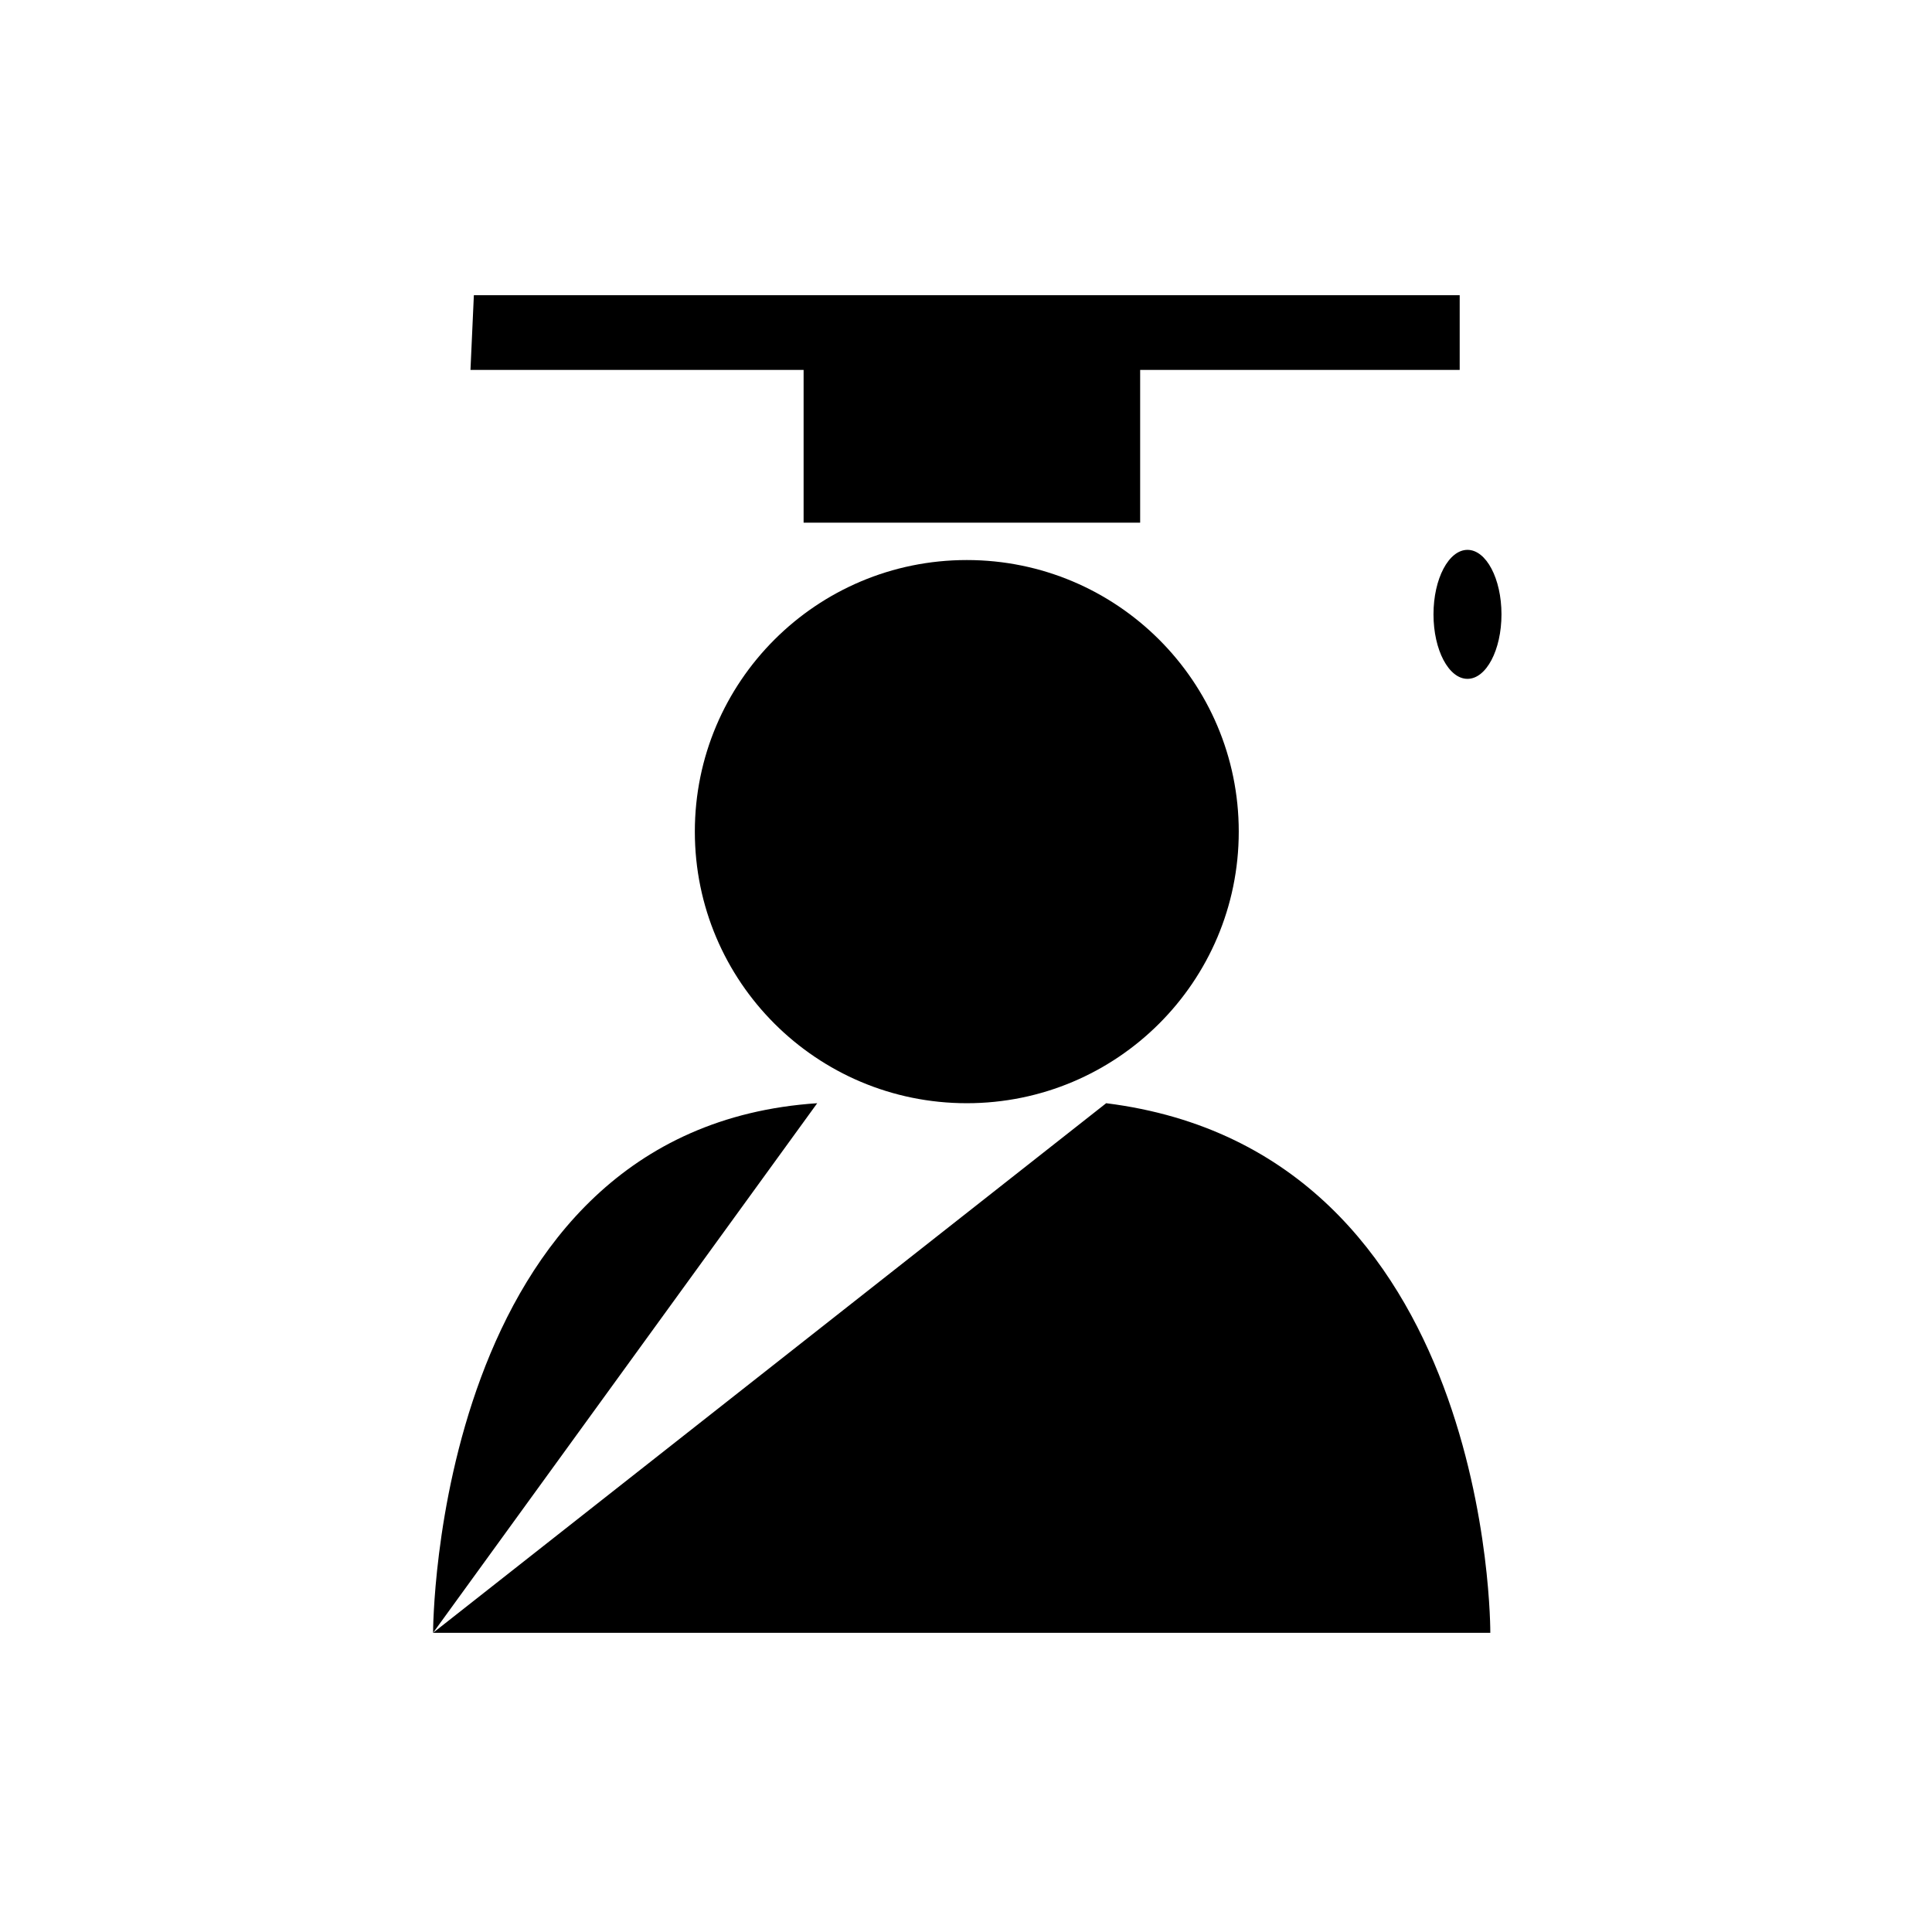
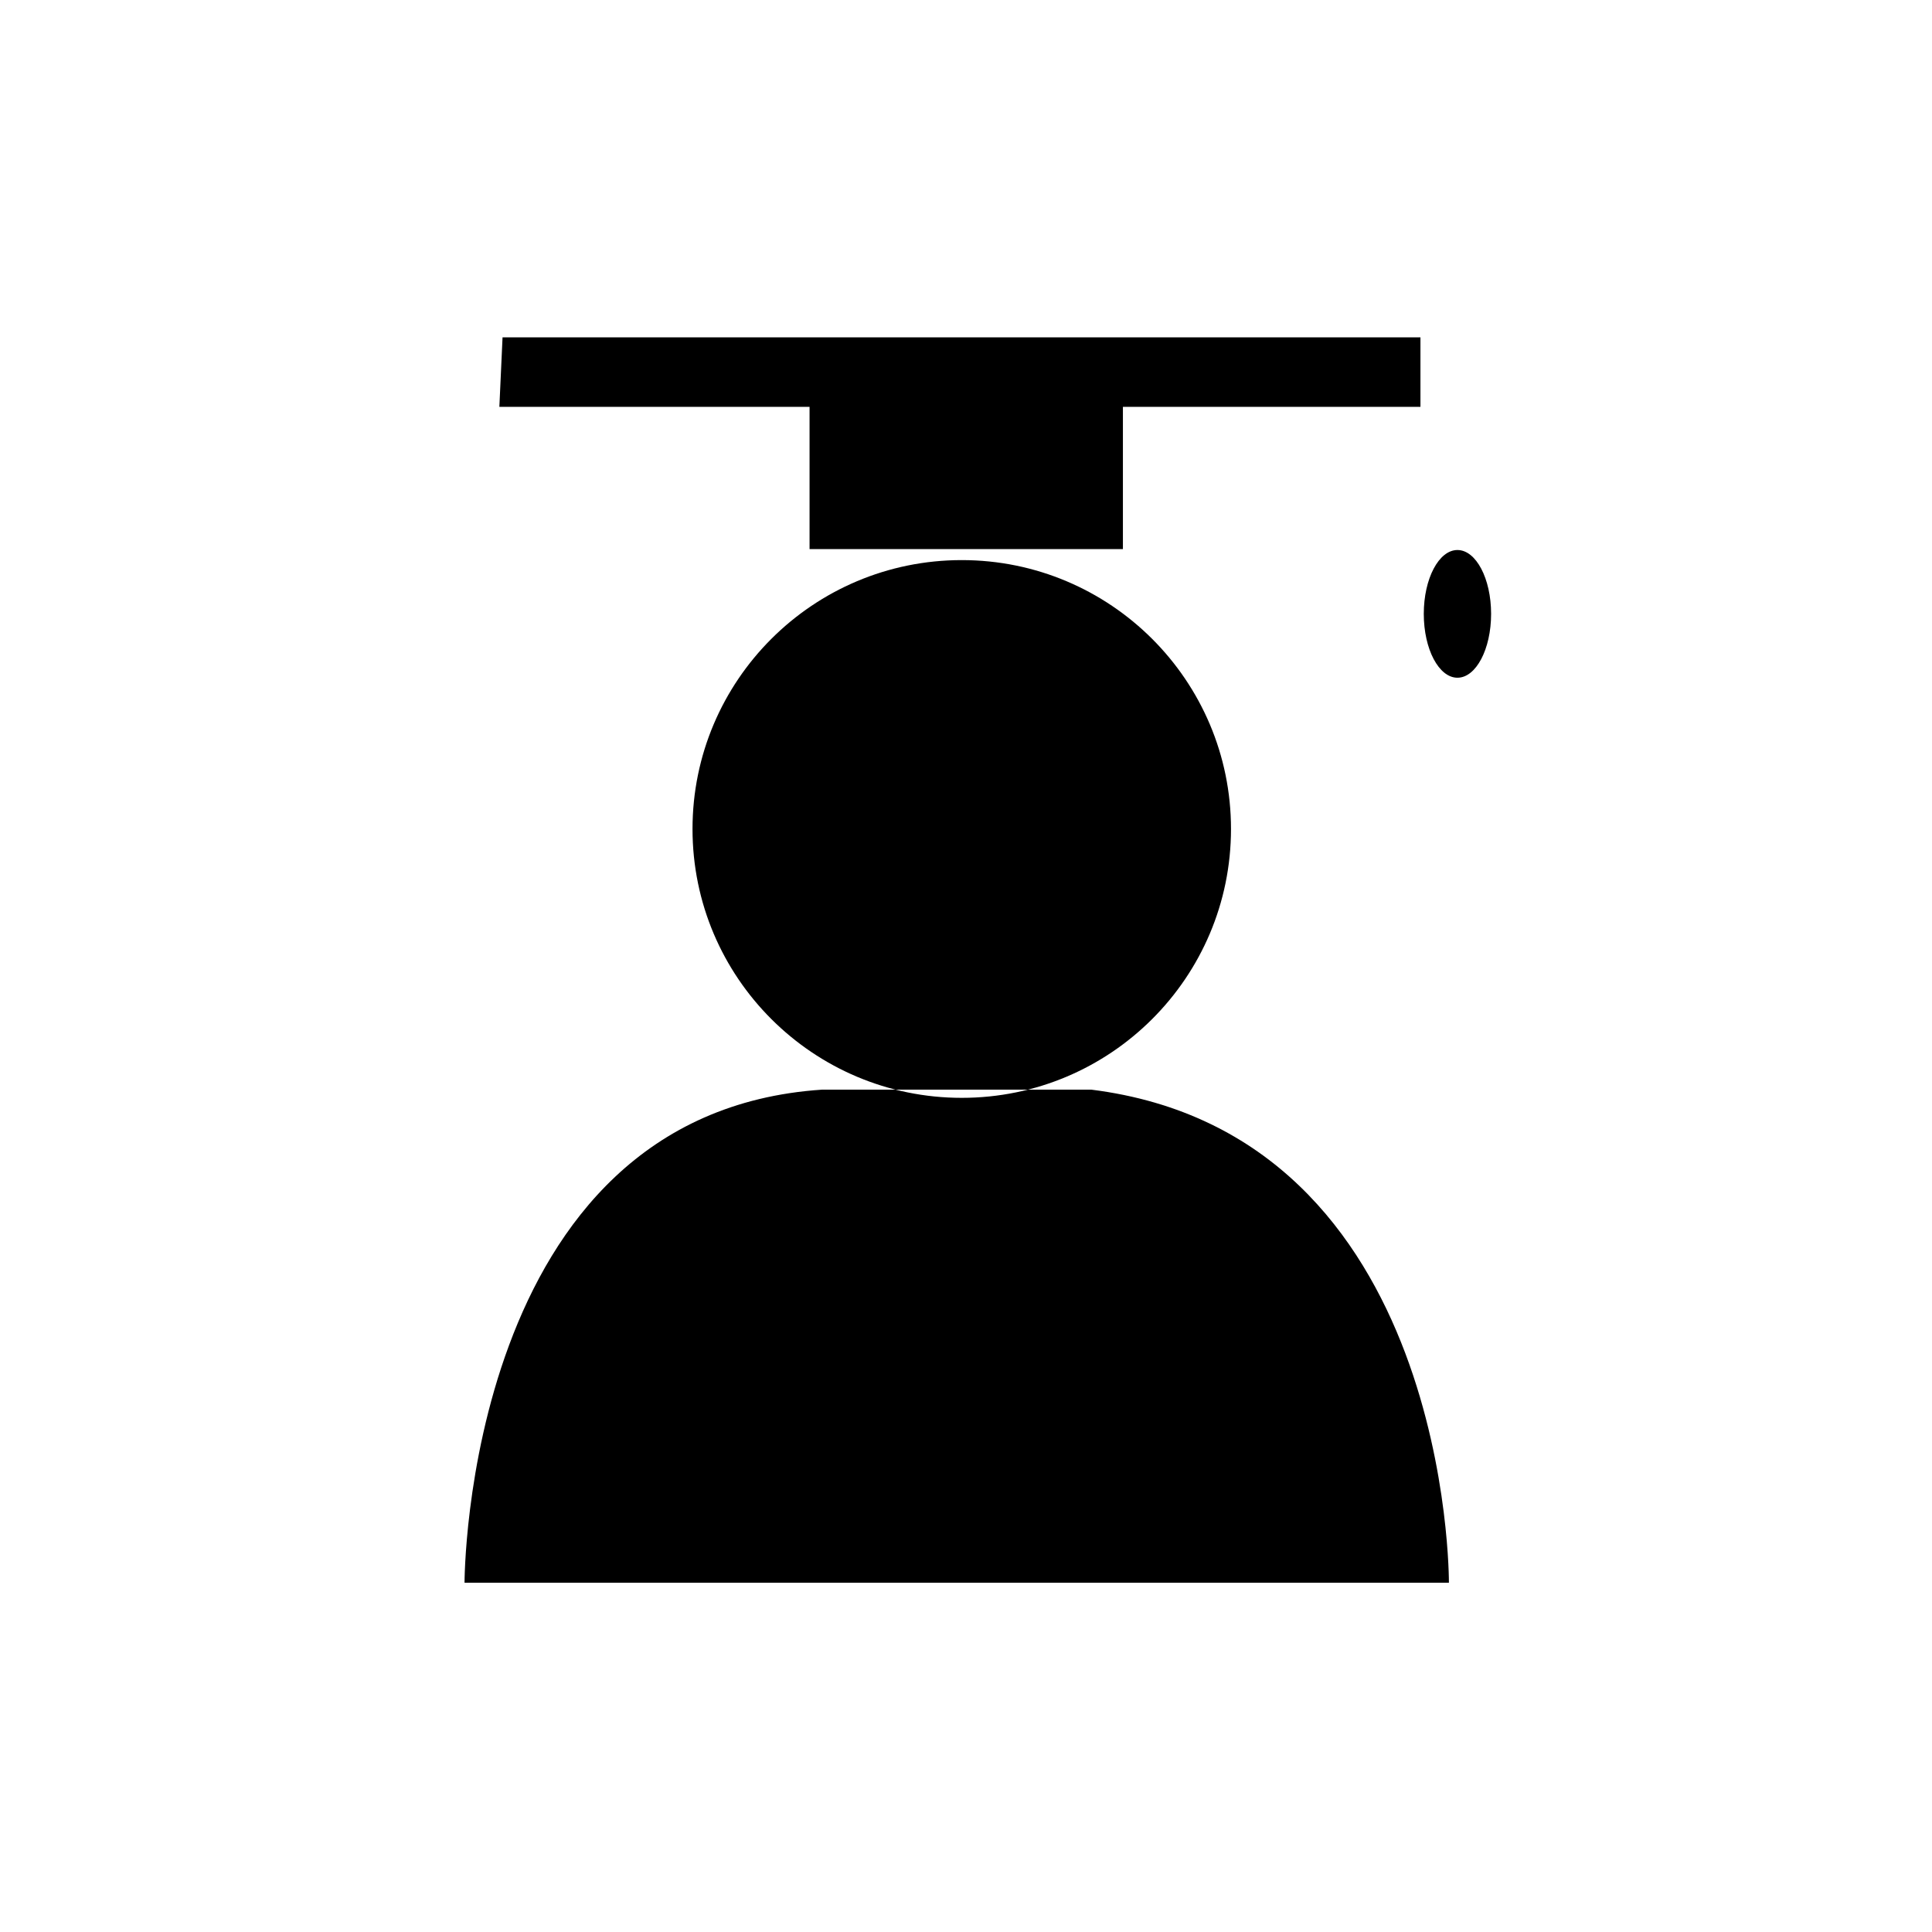
<svg xmlns="http://www.w3.org/2000/svg" width="99.635mm" height="99.635mm" viewBox="0 0 99.635 99.635" version="1.1" id="svg1">
  <defs id="defs1" />
  <g id="layer1" transform="translate(-199.5134,-0.1622065)">
-     <path d="m 221.848,84.368 h 54.522 c 0,0 0.153,-24.815 -19.81,-27.312 m -34.712,27.312 c 0,0 -0.021,-25.998 19.81,-27.312" id="path1-6" />
-     <path d="m 223.776,19.239 h 17.18 v 7.878 h 17.356 v -7.878 h 16.479 v -3.852 h -50.84 z" id="path2" style="stroke-width: 2" />
-     <path d="M 275.018,18.189 V 29.569" id="path3" />
-     <ellipse id="path4" cx="275.193" cy="31.845" rx="1.753" ry="3.326" />
-     <ellipse id="path5-7" cx="249.372" cy="43.05" rx="14.025" ry="14.006" />
-     <path d="M 249.109,78.24 V 61.608" id="path6-5" />
-     <path d="m 248.181,78.287 0.952,2.332 0.951,-2.332 z" id="path7-9" />
+     <path id="path7-9" d="m 247.988,76.124 0.886,2.172 0.886,-2.172 z m 0.864,-0.043 V 60.595 m 14.145,-17.682 a 13.885,13.866 0 0 1 -13.885,13.866 13.885,13.866 0 0 1 -13.885,-13.866 13.885,13.866 0 0 1 13.885,-13.866 13.885,13.866 0 0 1 13.885,13.866 z m 13.414,-11.093 a 1.736,3.293 0 0 1 -1.736,3.293 1.736,3.293 0 0 1 -1.736,-3.293 1.736,3.293 0 0 1 1.736,-3.293 1.736,3.293 0 0 1 1.736,3.293 z m -3.435,-11.653 v 10.596 m -47.71,-9.618 h 15.997 v 7.336 h 16.16 v -7.336 h 15.344 v -3.586 h -47.337 z m -1.796,60.641 h 50.765 c 0,0 0.143,-23.105 -18.445,-25.43 h -13.875 c -18.465,1.224 -18.445,25.43 -18.445,25.43" />
  </g>
</svg>
